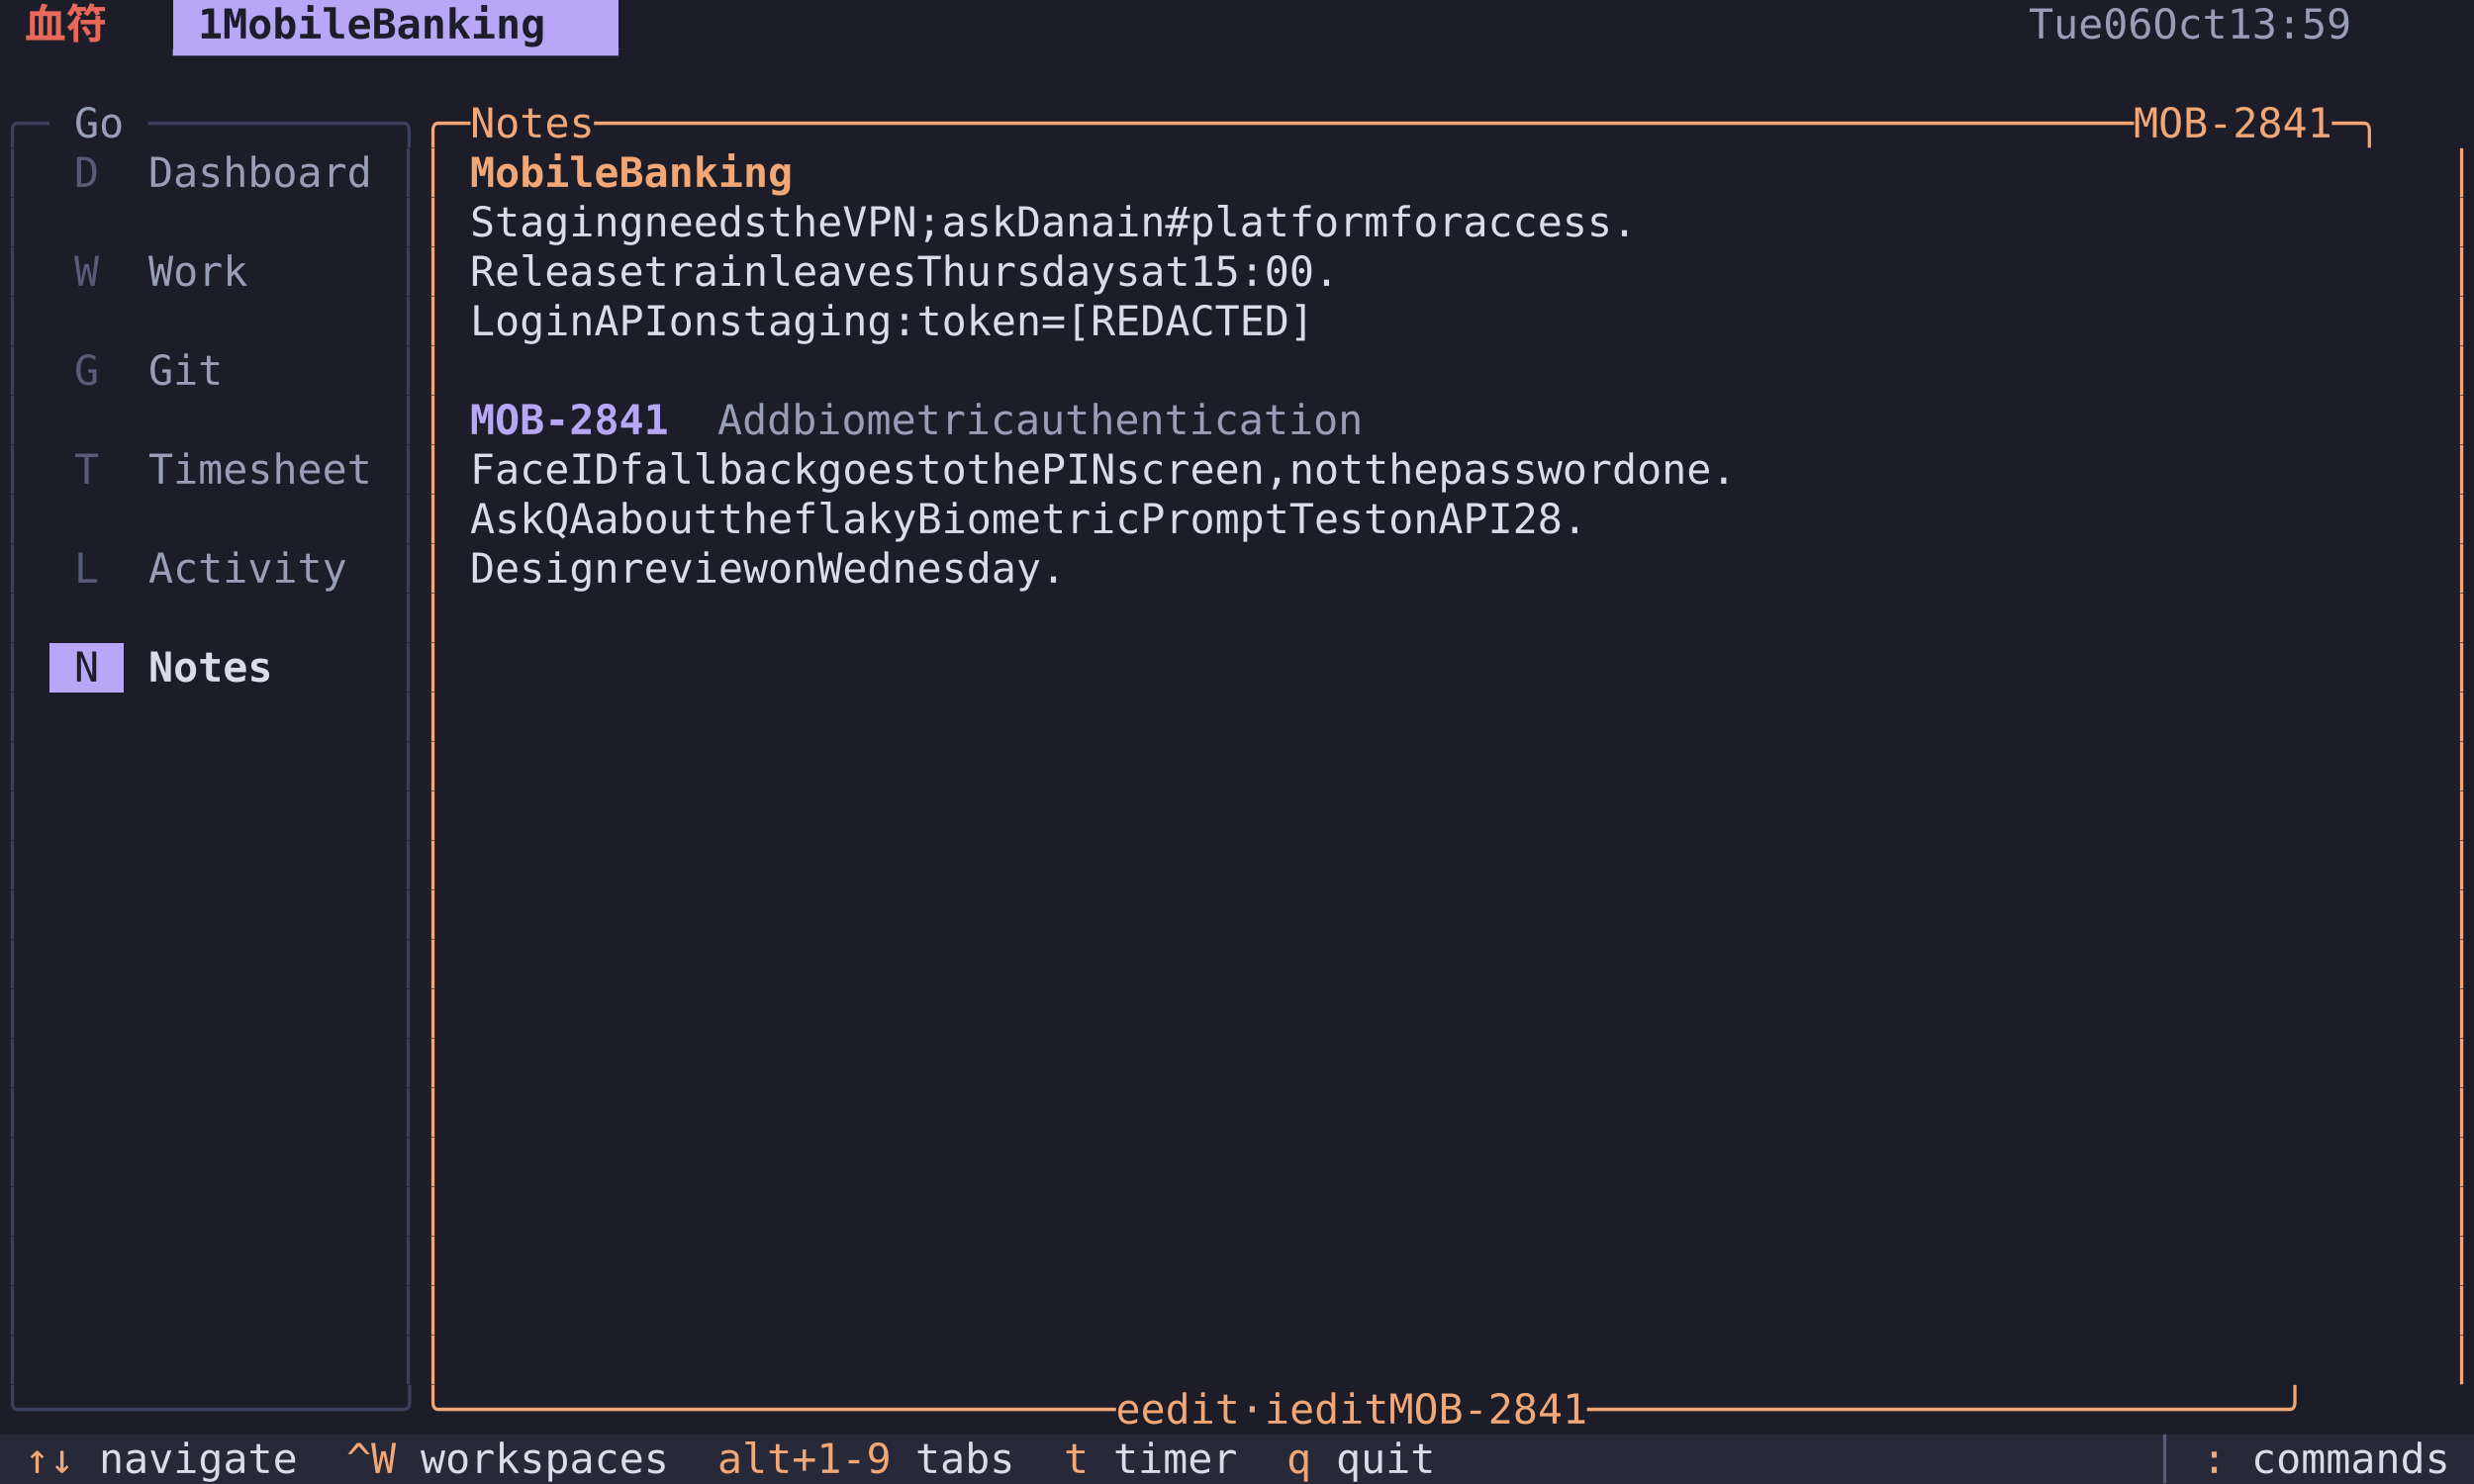
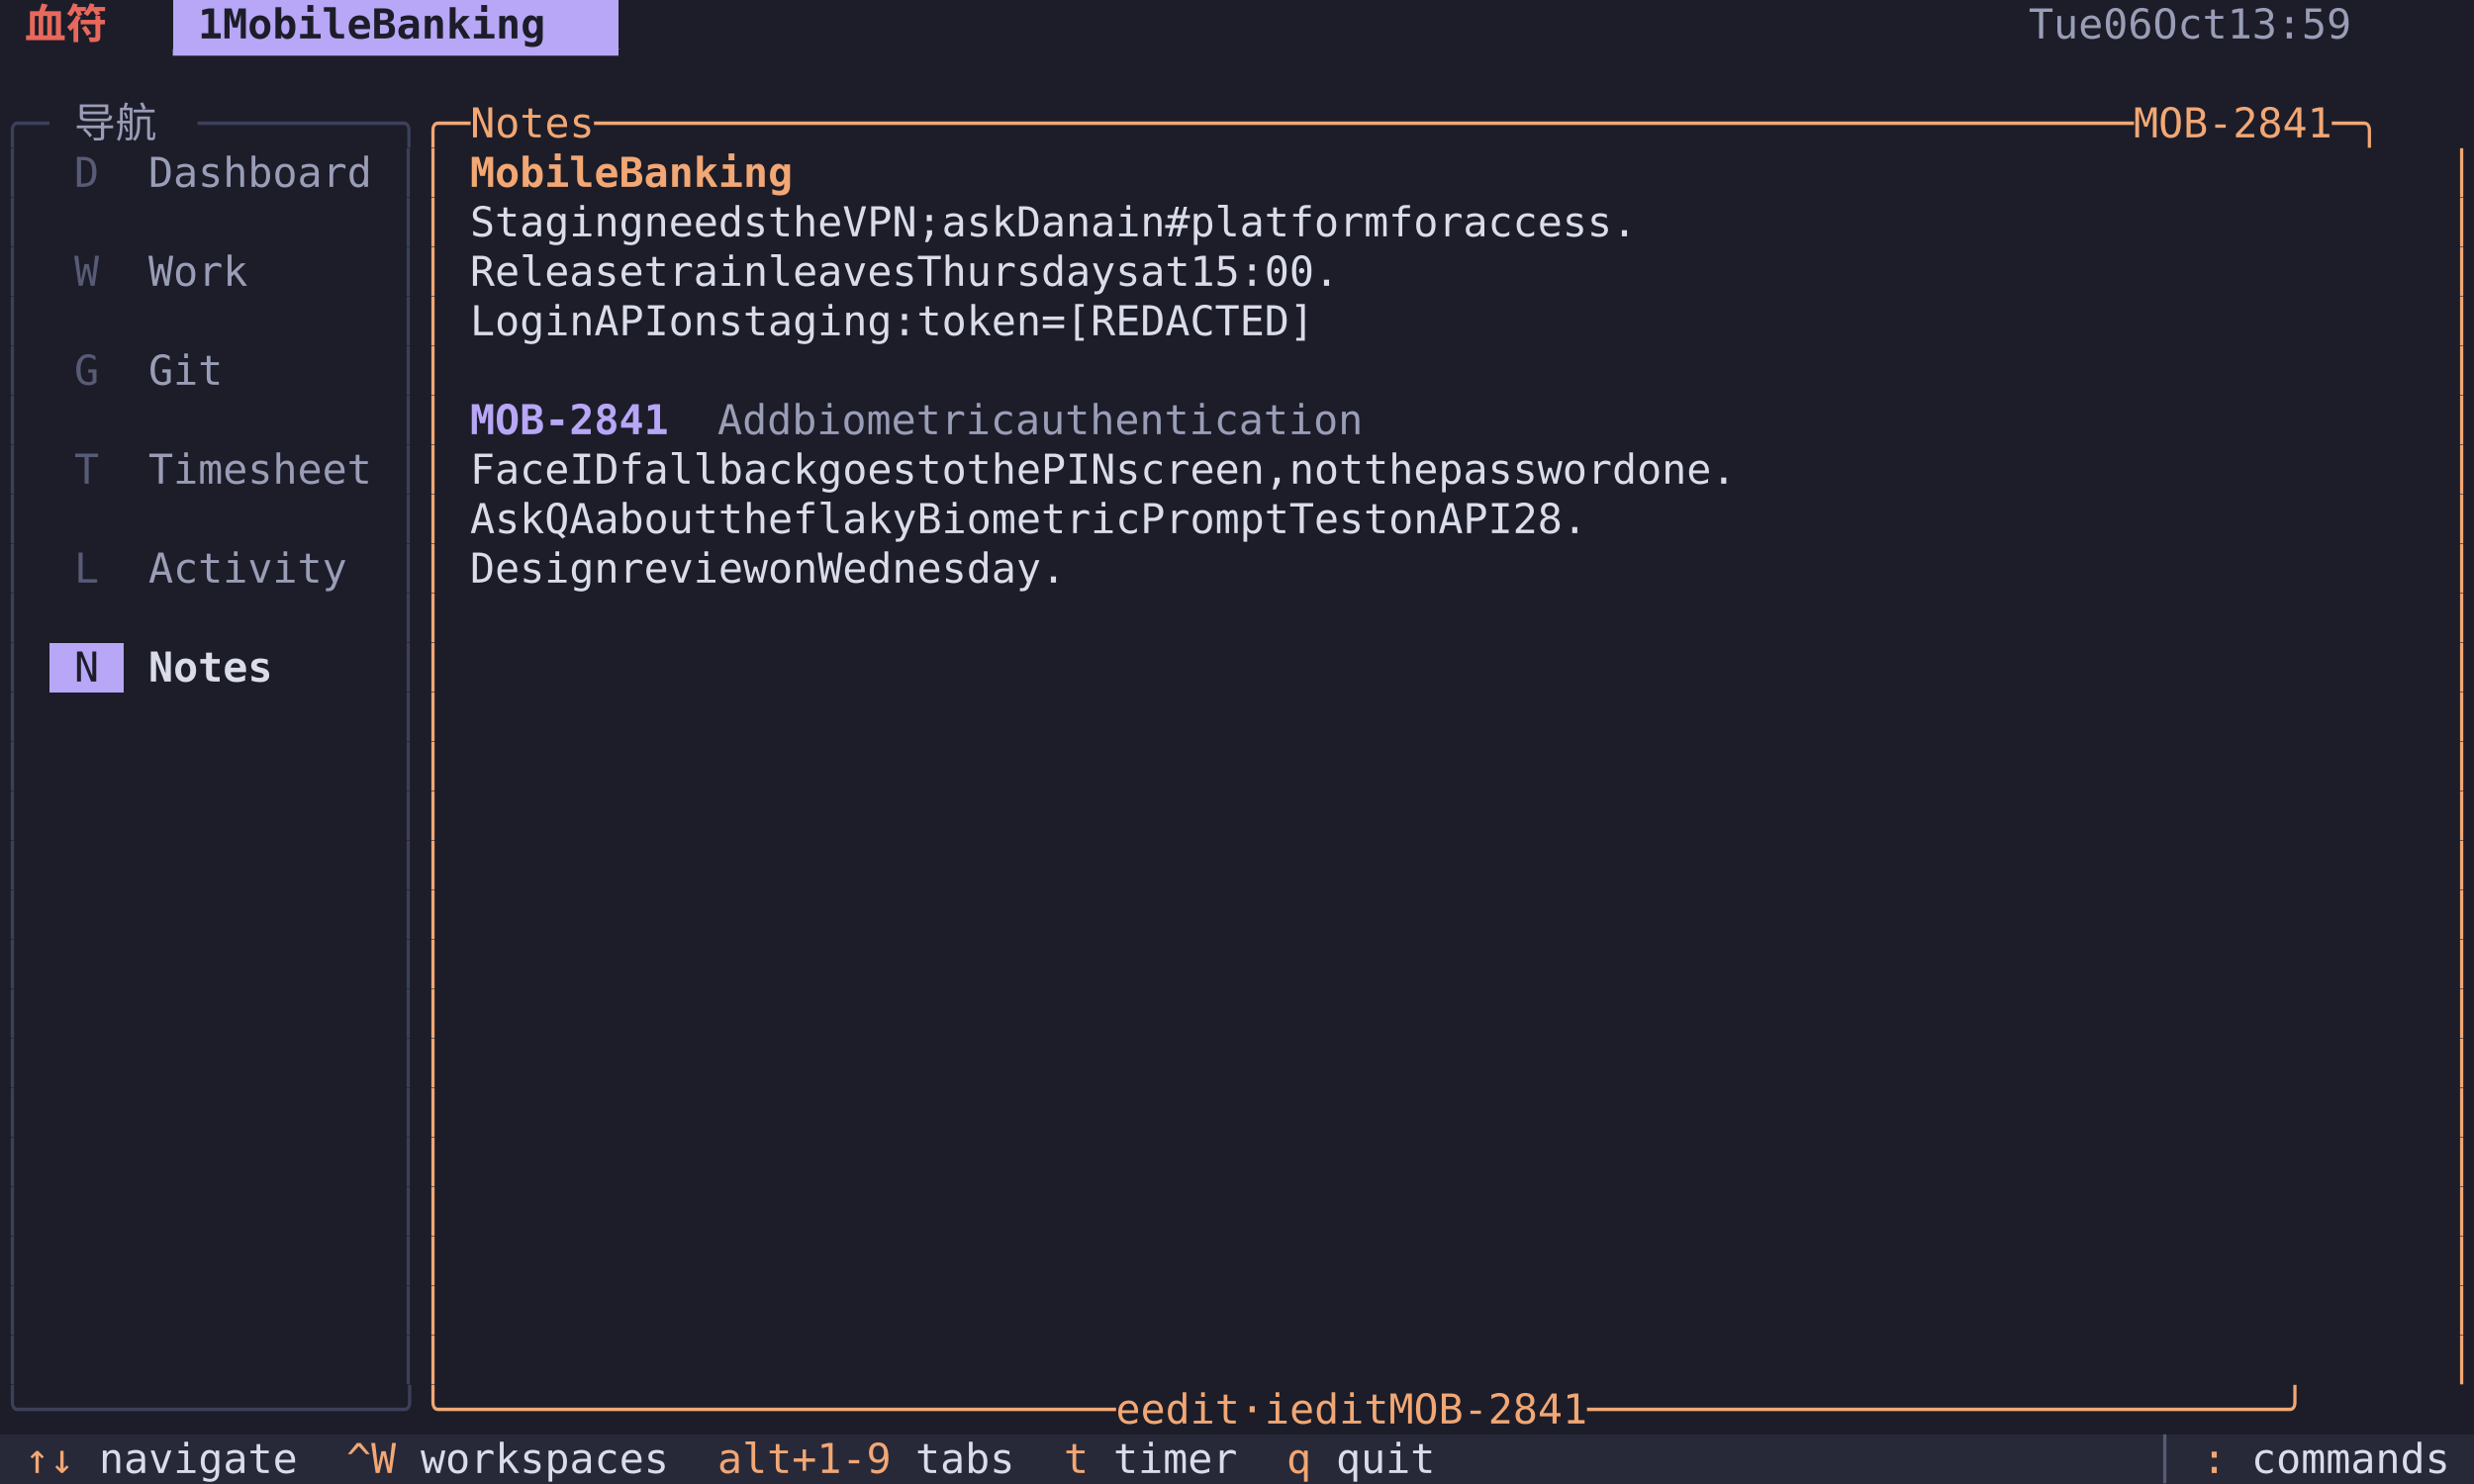
<svg xmlns="http://www.w3.org/2000/svg" width="900" height="540" viewBox="0 0 900 540" font-family="Menlo, 'DejaVu Sans Mono', 'Hiragino Sans GB', 'Noto Sans CJK SC', 'PingFang SC', monospace" font-size="15">
  <rect x="0" y="0" width="9" height="18" fill="#1c1d29" />
  <rect x="9" y="0" width="36" height="18" fill="#1c1d29" />
  <text x="9 27" y="14" fill="#e8685c" font-weight="bold">血符</text>
  <rect x="45" y="0" width="18" height="18" fill="#1c1d29" />
  <rect x="63" y="0" width="162" height="18" fill="#b8a6f6" />
  <text x="72 90 99 108 117 126 135 153 162 171 180 189 198 207" y="14" fill="#1c1d29" font-weight="bold">1MobileBanking</text>
  <rect x="225" y="0" width="513" height="18" fill="#1c1d29" />
  <rect x="738" y="0" width="153" height="18" fill="#1c1d29" />
  <text x="738 747 756 774 783 801 810 819 846 855 864 873 882" y="14" fill="#9a9db6">Tue06Oct13:59</text>
  <rect x="891" y="0" width="9" height="18" fill="#1c1d29" />
  <rect x="0" y="18" width="9" height="18" fill="#1c1d29" />
  <rect x="9" y="18" width="216" height="18" fill="#1c1d29" />
  <text x="63 72 81 90 99 108 117 126 135 144 153 162 171 180 189 198 207 216" y="32" fill="#b8a6f6">▔▔▔▔▔▔▔▔▔▔▔▔▔▔▔▔▔▔</text>
  <rect x="225" y="18" width="675" height="18" fill="#1c1d29" />
  <rect x="0" y="36" width="18" height="18" fill="#1c1d29" />
  <text x="0 9" y="50" fill="#3d405a">╭─</text>
-   <rect x="18" y="36" width="36" height="18" fill="#1c1d29" />
-   <text x="27 36" y="50" fill="#9a9db6">Go</text>
-   <rect x="54" y="36" width="99" height="18" fill="#1c1d29" />
-   <text x="54 63 72 81 90 99 108 117 126 135 144" y="50" fill="#3d405a">──────────╮</text>
+   <rect x="18" y="36" width="54" height="18" fill="#1c1d29" />
+   <text x="27 45" y="50" fill="#9a9db6">导航</text>
+   <rect x="72" y="36" width="81" height="18" fill="#1c1d29" />
+   <text x="72 81 90 99 108 117 126 135 144" y="50" fill="#3d405a">────────╮</text>
  <rect x="153" y="36" width="747" height="18" fill="#1c1d29" />
  <text x="153 162 180 189 198 207 216 234 243 252 261 270 279 288 297 306 315 324 333 342 351 360 369 378 387 396 405 414 423 432 441 450 459 468 477 486 495 504 513 522 531 540 549 558 567 576 585 594 603 612 621 630 639 648 657 666 675 684 693 702 711 720 729 738 747 756 765 774 783 801 810 819 828 837 846 855 864 882 891" y="50" fill="#f2a774">╭─Notes──────────────────────────────────────────────────────────────MOB-2841─╮</text>
  <rect x="0" y="54" width="9" height="18" fill="#1c1d29" />
  <text x="0" y="68" fill="#3d405a">│</text>
  <rect x="9" y="54" width="9" height="18" fill="#1c1d29" />
  <rect x="18" y="54" width="27" height="18" fill="#1c1d29" />
  <text x="27" y="68" fill="#585b75">D</text>
  <rect x="45" y="54" width="90" height="18" fill="#1c1d29" />
  <text x="54 63 72 81 90 99 108 117 126" y="68" fill="#9a9db6">Dashboard</text>
  <rect x="135" y="54" width="9" height="18" fill="#1c1d29" />
  <rect x="144" y="54" width="9" height="18" fill="#1c1d29" />
  <text x="144" y="68" fill="#3d405a">│</text>
  <rect x="153" y="54" width="9" height="18" fill="#1c1d29" />
  <text x="153" y="68" fill="#f2a774">│</text>
  <rect x="162" y="54" width="9" height="18" fill="#1c1d29" />
  <rect x="171" y="54" width="126" height="18" fill="#1c1d29" />
  <text x="171 180 189 198 207 216 234 243 252 261 270 279 288" y="68" fill="#f2a774" font-weight="bold">MobileBanking</text>
  <rect x="297" y="54" width="594" height="18" fill="#1c1d29" />
  <rect x="891" y="54" width="9" height="18" fill="#1c1d29" />
  <text x="891" y="68" fill="#f2a774">│</text>
  <rect x="0" y="72" width="9" height="18" fill="#1c1d29" />
  <text x="0" y="86" fill="#3d405a">│</text>
  <rect x="9" y="72" width="135" height="18" fill="#1c1d29" />
  <rect x="144" y="72" width="9" height="18" fill="#1c1d29" />
  <text x="144" y="86" fill="#3d405a">│</text>
  <rect x="153" y="72" width="9" height="18" fill="#1c1d29" />
  <text x="153" y="86" fill="#f2a774">│</text>
  <rect x="162" y="72" width="9" height="18" fill="#1c1d29" />
  <rect x="171" y="72" width="504" height="18" fill="#1c1d29" />
  <text x="171 180 189 198 207 216 225 243 252 261 270 279 297 306 315 333 342 351 360 378 387 396 414 423 432 441 459 468 486 495 504 513 522 531 540 549 558 576 585 594 612 621 630 639 648 657 666" y="86" fill="#dadcea">StagingneedstheVPN;askDanain#platformforaccess.</text>
  <rect x="675" y="72" width="216" height="18" fill="#1c1d29" />
  <rect x="891" y="72" width="9" height="18" fill="#1c1d29" />
  <text x="891" y="86" fill="#f2a774">│</text>
  <rect x="0" y="90" width="9" height="18" fill="#1c1d29" />
  <text x="0" y="104" fill="#3d405a">│</text>
  <rect x="9" y="90" width="9" height="18" fill="#1c1d29" />
  <rect x="18" y="90" width="27" height="18" fill="#1c1d29" />
  <text x="27" y="104" fill="#585b75">W</text>
  <rect x="45" y="90" width="45" height="18" fill="#1c1d29" />
  <text x="54 63 72 81" y="104" fill="#9a9db6">Work</text>
  <rect x="90" y="90" width="54" height="18" fill="#1c1d29" />
  <rect x="144" y="90" width="9" height="18" fill="#1c1d29" />
  <text x="144" y="104" fill="#3d405a">│</text>
  <rect x="153" y="90" width="9" height="18" fill="#1c1d29" />
  <text x="153" y="104" fill="#f2a774">│</text>
  <rect x="162" y="90" width="9" height="18" fill="#1c1d29" />
  <rect x="171" y="90" width="360" height="18" fill="#1c1d29" />
  <text x="171 180 189 198 207 216 225 243 252 261 270 279 297 306 315 324 333 342 360 369 378 387 396 405 414 423 432 450 459 477 486 495 504 513 522" y="104" fill="#dadcea">ReleasetrainleavesThursdaysat15:00.</text>
  <rect x="531" y="90" width="360" height="18" fill="#1c1d29" />
  <rect x="891" y="90" width="9" height="18" fill="#1c1d29" />
  <text x="891" y="104" fill="#f2a774">│</text>
  <rect x="0" y="108" width="9" height="18" fill="#1c1d29" />
  <text x="0" y="122" fill="#3d405a">│</text>
  <rect x="9" y="108" width="135" height="18" fill="#1c1d29" />
  <rect x="144" y="108" width="9" height="18" fill="#1c1d29" />
  <text x="144" y="122" fill="#3d405a">│</text>
  <rect x="153" y="108" width="9" height="18" fill="#1c1d29" />
  <text x="153" y="122" fill="#f2a774">│</text>
  <rect x="162" y="108" width="9" height="18" fill="#1c1d29" />
  <rect x="171" y="108" width="342" height="18" fill="#1c1d29" />
  <text x="171 180 189 198 207 225 234 243 261 270 288 297 306 315 324 333 342 351 369 378 387 396 405 414 423 432 441 450 459 468 477 486 495 504" y="122" fill="#dadcea">LoginAPIonstaging:token=[REDACTED]</text>
  <rect x="513" y="108" width="378" height="18" fill="#1c1d29" />
  <rect x="891" y="108" width="9" height="18" fill="#1c1d29" />
  <text x="891" y="122" fill="#f2a774">│</text>
  <rect x="0" y="126" width="9" height="18" fill="#1c1d29" />
  <text x="0" y="140" fill="#3d405a">│</text>
  <rect x="9" y="126" width="9" height="18" fill="#1c1d29" />
  <rect x="18" y="126" width="27" height="18" fill="#1c1d29" />
  <text x="27" y="140" fill="#585b75">G</text>
  <rect x="45" y="126" width="36" height="18" fill="#1c1d29" />
  <text x="54 63 72" y="140" fill="#9a9db6">Git</text>
  <rect x="81" y="126" width="63" height="18" fill="#1c1d29" />
  <rect x="144" y="126" width="9" height="18" fill="#1c1d29" />
  <text x="144" y="140" fill="#3d405a">│</text>
  <rect x="153" y="126" width="9" height="18" fill="#1c1d29" />
  <text x="153" y="140" fill="#f2a774">│</text>
  <rect x="162" y="126" width="729" height="18" fill="#1c1d29" />
  <rect x="891" y="126" width="9" height="18" fill="#1c1d29" />
  <text x="891" y="140" fill="#f2a774">│</text>
  <rect x="0" y="144" width="9" height="18" fill="#1c1d29" />
  <text x="0" y="158" fill="#3d405a">│</text>
  <rect x="9" y="144" width="135" height="18" fill="#1c1d29" />
  <rect x="144" y="144" width="9" height="18" fill="#1c1d29" />
  <text x="144" y="158" fill="#3d405a">│</text>
  <rect x="153" y="144" width="9" height="18" fill="#1c1d29" />
  <text x="153" y="158" fill="#f2a774">│</text>
  <rect x="162" y="144" width="9" height="18" fill="#1c1d29" />
  <rect x="171" y="144" width="72" height="18" fill="#1c1d29" />
  <text x="171 180 189 198 207 216 225 234" y="158" fill="#b8a6f6" font-weight="bold">MOB-2841</text>
  <rect x="243" y="144" width="270" height="18" fill="#1c1d29" />
  <text x="261 270 279 297 306 315 324 333 342 351 360 369 387 396 405 414 423 432 441 450 459 468 477 486 495 504" y="158" fill="#9a9db6">Addbiometricauthentication</text>
  <rect x="513" y="144" width="378" height="18" fill="#1c1d29" />
  <rect x="891" y="144" width="9" height="18" fill="#1c1d29" />
  <text x="891" y="158" fill="#f2a774">│</text>
  <rect x="0" y="162" width="9" height="18" fill="#1c1d29" />
  <text x="0" y="176" fill="#3d405a">│</text>
  <rect x="9" y="162" width="9" height="18" fill="#1c1d29" />
  <rect x="18" y="162" width="27" height="18" fill="#1c1d29" />
  <text x="27" y="176" fill="#585b75">T</text>
  <rect x="45" y="162" width="90" height="18" fill="#1c1d29" />
  <text x="54 63 72 81 90 99 108 117 126" y="176" fill="#9a9db6">Timesheet</text>
  <rect x="135" y="162" width="9" height="18" fill="#1c1d29" />
  <rect x="144" y="162" width="9" height="18" fill="#1c1d29" />
  <text x="144" y="176" fill="#3d405a">│</text>
  <rect x="153" y="162" width="9" height="18" fill="#1c1d29" />
  <text x="153" y="176" fill="#f2a774">│</text>
  <rect x="162" y="162" width="9" height="18" fill="#1c1d29" />
  <rect x="171" y="162" width="558" height="18" fill="#1c1d29" />
  <text x="171 180 189 198 216 225 243 252 261 270 279 288 297 306 324 333 342 351 369 378 396 405 414 432 441 450 468 477 486 495 504 513 522 540 549 558 576 585 594 612 621 630 639 648 657 666 675 693 702 711 720" y="176" fill="#dadcea">FaceIDfallbackgoestothePINscreen,notthepasswordone.</text>
  <rect x="729" y="162" width="162" height="18" fill="#1c1d29" />
  <rect x="891" y="162" width="9" height="18" fill="#1c1d29" />
  <text x="891" y="176" fill="#f2a774">│</text>
  <rect x="0" y="180" width="9" height="18" fill="#1c1d29" />
  <text x="0" y="194" fill="#3d405a">│</text>
  <rect x="9" y="180" width="135" height="18" fill="#1c1d29" />
  <rect x="144" y="180" width="9" height="18" fill="#1c1d29" />
  <text x="144" y="194" fill="#3d405a">│</text>
  <rect x="153" y="180" width="9" height="18" fill="#1c1d29" />
  <text x="153" y="194" fill="#f2a774">│</text>
  <rect x="162" y="180" width="9" height="18" fill="#1c1d29" />
  <rect x="171" y="180" width="477" height="18" fill="#1c1d29" />
  <text x="171 180 189 207 216 234 243 252 261 270 288 297 306 324 333 342 351 360 378 387 396 405 414 423 432 441 450 459 468 477 486 495 504 513 522 531 540 558 567 585 594 603 621 630 639" y="194" fill="#dadcea">AskQAabouttheflakyBiometricPromptTestonAPI28.</text>
  <rect x="648" y="180" width="243" height="18" fill="#1c1d29" />
  <rect x="891" y="180" width="9" height="18" fill="#1c1d29" />
  <text x="891" y="194" fill="#f2a774">│</text>
  <rect x="0" y="198" width="9" height="18" fill="#1c1d29" />
  <text x="0" y="212" fill="#3d405a">│</text>
  <rect x="9" y="198" width="9" height="18" fill="#1c1d29" />
  <rect x="18" y="198" width="27" height="18" fill="#1c1d29" />
  <text x="27" y="212" fill="#585b75">L</text>
  <rect x="45" y="198" width="81" height="18" fill="#1c1d29" />
  <text x="54 63 72 81 90 99 108 117" y="212" fill="#9a9db6">Activity</text>
  <rect x="126" y="198" width="18" height="18" fill="#1c1d29" />
  <rect x="144" y="198" width="9" height="18" fill="#1c1d29" />
  <text x="144" y="212" fill="#3d405a">│</text>
  <rect x="153" y="198" width="9" height="18" fill="#1c1d29" />
  <text x="153" y="212" fill="#f2a774">│</text>
  <rect x="162" y="198" width="9" height="18" fill="#1c1d29" />
  <rect x="171" y="198" width="243" height="18" fill="#1c1d29" />
  <text x="171 180 189 198 207 216 234 243 252 261 270 279 297 306 324 333 342 351 360 369 378 387 396 405" y="212" fill="#dadcea">DesignreviewonWednesday.</text>
  <rect x="414" y="198" width="477" height="18" fill="#1c1d29" />
  <rect x="891" y="198" width="9" height="18" fill="#1c1d29" />
  <text x="891" y="212" fill="#f2a774">│</text>
  <rect x="0" y="216" width="9" height="18" fill="#1c1d29" />
  <text x="0" y="230" fill="#3d405a">│</text>
  <rect x="9" y="216" width="135" height="18" fill="#1c1d29" />
  <rect x="144" y="216" width="9" height="18" fill="#1c1d29" />
  <text x="144" y="230" fill="#3d405a">│</text>
  <rect x="153" y="216" width="9" height="18" fill="#1c1d29" />
  <text x="153" y="230" fill="#f2a774">│</text>
  <rect x="162" y="216" width="729" height="18" fill="#1c1d29" />
  <rect x="891" y="216" width="9" height="18" fill="#1c1d29" />
  <text x="891" y="230" fill="#f2a774">│</text>
  <rect x="0" y="234" width="9" height="18" fill="#1c1d29" />
  <text x="0" y="248" fill="#3d405a">│</text>
  <rect x="9" y="234" width="9" height="18" fill="#1c1d29" />
  <rect x="18" y="234" width="27" height="18" fill="#b8a6f6" />
  <text x="27" y="248" fill="#1c1d29">N</text>
  <rect x="45" y="234" width="54" height="18" fill="#1c1d29" />
  <text x="54 63 72 81 90" y="248" fill="#dadcea" font-weight="bold">Notes</text>
  <rect x="99" y="234" width="45" height="18" fill="#1c1d29" />
  <rect x="144" y="234" width="9" height="18" fill="#1c1d29" />
  <text x="144" y="248" fill="#3d405a">│</text>
  <rect x="153" y="234" width="9" height="18" fill="#1c1d29" />
  <text x="153" y="248" fill="#f2a774">│</text>
  <rect x="162" y="234" width="729" height="18" fill="#1c1d29" />
  <rect x="891" y="234" width="9" height="18" fill="#1c1d29" />
  <text x="891" y="248" fill="#f2a774">│</text>
  <rect x="0" y="252" width="9" height="18" fill="#1c1d29" />
  <text x="0" y="266" fill="#3d405a">│</text>
  <rect x="9" y="252" width="135" height="18" fill="#1c1d29" />
  <rect x="144" y="252" width="9" height="18" fill="#1c1d29" />
  <text x="144" y="266" fill="#3d405a">│</text>
  <rect x="153" y="252" width="9" height="18" fill="#1c1d29" />
  <text x="153" y="266" fill="#f2a774">│</text>
  <rect x="162" y="252" width="729" height="18" fill="#1c1d29" />
  <rect x="891" y="252" width="9" height="18" fill="#1c1d29" />
  <text x="891" y="266" fill="#f2a774">│</text>
  <rect x="0" y="270" width="9" height="18" fill="#1c1d29" />
  <text x="0" y="284" fill="#3d405a">│</text>
  <rect x="9" y="270" width="135" height="18" fill="#1c1d29" />
  <rect x="144" y="270" width="9" height="18" fill="#1c1d29" />
  <text x="144" y="284" fill="#3d405a">│</text>
  <rect x="153" y="270" width="9" height="18" fill="#1c1d29" />
  <text x="153" y="284" fill="#f2a774">│</text>
  <rect x="162" y="270" width="729" height="18" fill="#1c1d29" />
  <rect x="891" y="270" width="9" height="18" fill="#1c1d29" />
  <text x="891" y="284" fill="#f2a774">│</text>
  <rect x="0" y="288" width="9" height="18" fill="#1c1d29" />
  <text x="0" y="302" fill="#3d405a">│</text>
  <rect x="9" y="288" width="135" height="18" fill="#1c1d29" />
  <rect x="144" y="288" width="9" height="18" fill="#1c1d29" />
  <text x="144" y="302" fill="#3d405a">│</text>
  <rect x="153" y="288" width="9" height="18" fill="#1c1d29" />
  <text x="153" y="302" fill="#f2a774">│</text>
  <rect x="162" y="288" width="729" height="18" fill="#1c1d29" />
  <rect x="891" y="288" width="9" height="18" fill="#1c1d29" />
  <text x="891" y="302" fill="#f2a774">│</text>
  <rect x="0" y="306" width="9" height="18" fill="#1c1d29" />
  <text x="0" y="320" fill="#3d405a">│</text>
  <rect x="9" y="306" width="135" height="18" fill="#1c1d29" />
  <rect x="144" y="306" width="9" height="18" fill="#1c1d29" />
  <text x="144" y="320" fill="#3d405a">│</text>
  <rect x="153" y="306" width="9" height="18" fill="#1c1d29" />
  <text x="153" y="320" fill="#f2a774">│</text>
  <rect x="162" y="306" width="729" height="18" fill="#1c1d29" />
  <rect x="891" y="306" width="9" height="18" fill="#1c1d29" />
  <text x="891" y="320" fill="#f2a774">│</text>
  <rect x="0" y="324" width="9" height="18" fill="#1c1d29" />
  <text x="0" y="338" fill="#3d405a">│</text>
  <rect x="9" y="324" width="135" height="18" fill="#1c1d29" />
  <rect x="144" y="324" width="9" height="18" fill="#1c1d29" />
  <text x="144" y="338" fill="#3d405a">│</text>
  <rect x="153" y="324" width="9" height="18" fill="#1c1d29" />
  <text x="153" y="338" fill="#f2a774">│</text>
  <rect x="162" y="324" width="729" height="18" fill="#1c1d29" />
  <rect x="891" y="324" width="9" height="18" fill="#1c1d29" />
  <text x="891" y="338" fill="#f2a774">│</text>
  <rect x="0" y="342" width="9" height="18" fill="#1c1d29" />
  <text x="0" y="356" fill="#3d405a">│</text>
  <rect x="9" y="342" width="135" height="18" fill="#1c1d29" />
  <rect x="144" y="342" width="9" height="18" fill="#1c1d29" />
  <text x="144" y="356" fill="#3d405a">│</text>
  <rect x="153" y="342" width="9" height="18" fill="#1c1d29" />
  <text x="153" y="356" fill="#f2a774">│</text>
  <rect x="162" y="342" width="729" height="18" fill="#1c1d29" />
  <rect x="891" y="342" width="9" height="18" fill="#1c1d29" />
  <text x="891" y="356" fill="#f2a774">│</text>
  <rect x="0" y="360" width="9" height="18" fill="#1c1d29" />
  <text x="0" y="374" fill="#3d405a">│</text>
  <rect x="9" y="360" width="135" height="18" fill="#1c1d29" />
  <rect x="144" y="360" width="9" height="18" fill="#1c1d29" />
  <text x="144" y="374" fill="#3d405a">│</text>
  <rect x="153" y="360" width="9" height="18" fill="#1c1d29" />
  <text x="153" y="374" fill="#f2a774">│</text>
  <rect x="162" y="360" width="729" height="18" fill="#1c1d29" />
  <rect x="891" y="360" width="9" height="18" fill="#1c1d29" />
  <text x="891" y="374" fill="#f2a774">│</text>
  <rect x="0" y="378" width="9" height="18" fill="#1c1d29" />
  <text x="0" y="392" fill="#3d405a">│</text>
  <rect x="9" y="378" width="135" height="18" fill="#1c1d29" />
  <rect x="144" y="378" width="9" height="18" fill="#1c1d29" />
  <text x="144" y="392" fill="#3d405a">│</text>
  <rect x="153" y="378" width="9" height="18" fill="#1c1d29" />
  <text x="153" y="392" fill="#f2a774">│</text>
  <rect x="162" y="378" width="729" height="18" fill="#1c1d29" />
  <rect x="891" y="378" width="9" height="18" fill="#1c1d29" />
  <text x="891" y="392" fill="#f2a774">│</text>
  <rect x="0" y="396" width="9" height="18" fill="#1c1d29" />
  <text x="0" y="410" fill="#3d405a">│</text>
  <rect x="9" y="396" width="135" height="18" fill="#1c1d29" />
  <rect x="144" y="396" width="9" height="18" fill="#1c1d29" />
  <text x="144" y="410" fill="#3d405a">│</text>
  <rect x="153" y="396" width="9" height="18" fill="#1c1d29" />
  <text x="153" y="410" fill="#f2a774">│</text>
  <rect x="162" y="396" width="729" height="18" fill="#1c1d29" />
  <rect x="891" y="396" width="9" height="18" fill="#1c1d29" />
  <text x="891" y="410" fill="#f2a774">│</text>
  <rect x="0" y="414" width="9" height="18" fill="#1c1d29" />
  <text x="0" y="428" fill="#3d405a">│</text>
  <rect x="9" y="414" width="135" height="18" fill="#1c1d29" />
  <rect x="144" y="414" width="9" height="18" fill="#1c1d29" />
  <text x="144" y="428" fill="#3d405a">│</text>
  <rect x="153" y="414" width="9" height="18" fill="#1c1d29" />
  <text x="153" y="428" fill="#f2a774">│</text>
  <rect x="162" y="414" width="729" height="18" fill="#1c1d29" />
  <rect x="891" y="414" width="9" height="18" fill="#1c1d29" />
  <text x="891" y="428" fill="#f2a774">│</text>
  <rect x="0" y="432" width="9" height="18" fill="#1c1d29" />
  <text x="0" y="446" fill="#3d405a">│</text>
  <rect x="9" y="432" width="135" height="18" fill="#1c1d29" />
  <rect x="144" y="432" width="9" height="18" fill="#1c1d29" />
  <text x="144" y="446" fill="#3d405a">│</text>
  <rect x="153" y="432" width="9" height="18" fill="#1c1d29" />
  <text x="153" y="446" fill="#f2a774">│</text>
  <rect x="162" y="432" width="729" height="18" fill="#1c1d29" />
  <rect x="891" y="432" width="9" height="18" fill="#1c1d29" />
  <text x="891" y="446" fill="#f2a774">│</text>
  <rect x="0" y="450" width="9" height="18" fill="#1c1d29" />
  <text x="0" y="464" fill="#3d405a">│</text>
  <rect x="9" y="450" width="135" height="18" fill="#1c1d29" />
  <rect x="144" y="450" width="9" height="18" fill="#1c1d29" />
  <text x="144" y="464" fill="#3d405a">│</text>
  <rect x="153" y="450" width="9" height="18" fill="#1c1d29" />
  <text x="153" y="464" fill="#f2a774">│</text>
  <rect x="162" y="450" width="729" height="18" fill="#1c1d29" />
  <rect x="891" y="450" width="9" height="18" fill="#1c1d29" />
  <text x="891" y="464" fill="#f2a774">│</text>
  <rect x="0" y="468" width="9" height="18" fill="#1c1d29" />
  <text x="0" y="482" fill="#3d405a">│</text>
  <rect x="9" y="468" width="135" height="18" fill="#1c1d29" />
  <rect x="144" y="468" width="9" height="18" fill="#1c1d29" />
  <text x="144" y="482" fill="#3d405a">│</text>
  <rect x="153" y="468" width="9" height="18" fill="#1c1d29" />
  <text x="153" y="482" fill="#f2a774">│</text>
  <rect x="162" y="468" width="729" height="18" fill="#1c1d29" />
  <rect x="891" y="468" width="9" height="18" fill="#1c1d29" />
  <text x="891" y="482" fill="#f2a774">│</text>
  <rect x="0" y="486" width="9" height="18" fill="#1c1d29" />
  <text x="0" y="500" fill="#3d405a">│</text>
  <rect x="9" y="486" width="135" height="18" fill="#1c1d29" />
  <rect x="144" y="486" width="9" height="18" fill="#1c1d29" />
  <text x="144" y="500" fill="#3d405a">│</text>
  <rect x="153" y="486" width="9" height="18" fill="#1c1d29" />
  <text x="153" y="500" fill="#f2a774">│</text>
  <rect x="162" y="486" width="729" height="18" fill="#1c1d29" />
  <rect x="891" y="486" width="9" height="18" fill="#1c1d29" />
  <text x="891" y="500" fill="#f2a774">│</text>
  <rect x="0" y="504" width="153" height="18" fill="#1c1d29" />
  <text x="0 9 18 27 36 45 54 63 72 81 90 99 108 117 126 135 144" y="518" fill="#3d405a">╰───────────────╯</text>
  <rect x="153" y="504" width="747" height="18" fill="#1c1d29" />
  <text x="153 162 171 180 189 198 207 216 225 234 243 252 261 270 279 288 297 306 315 324 333 342 351 360 369 378 387 396 414 432 441 450 459 477 495 513 522 531 540 558 567 576 585 594 603 612 621 639 648 657 666 675 684 693 702 711 720 729 738 747 756 765 774 783 792 801 810 819 828 837 846 855 864 873 882 891" y="518" fill="#f2a774">╰───────────────────────────eedit·ieditMOB-2841────────────────────────────╯</text>
  <rect x="0" y="522" width="27" height="18" fill="#272939" />
  <text x="9 18" y="536" fill="#f2a774">↑↓</text>
  <rect x="27" y="522" width="90" height="18" fill="#272939" />
  <text x="36 45 54 63 72 81 90 99" y="536" fill="#dadcea">navigate</text>
  <rect x="117" y="522" width="27" height="18" fill="#272939" />
  <text x="126 135" y="536" fill="#f2a774">^W</text>
  <rect x="144" y="522" width="108" height="18" fill="#272939" />
  <text x="153 162 171 180 189 198 207 216 225 234" y="536" fill="#dadcea">workspaces</text>
  <rect x="252" y="522" width="72" height="18" fill="#272939" />
  <text x="261 270 279 288 297 306 315" y="536" fill="#f2a774">alt+1-9</text>
  <rect x="324" y="522" width="54" height="18" fill="#272939" />
  <text x="333 342 351 360" y="536" fill="#dadcea">tabs</text>
  <rect x="378" y="522" width="18" height="18" fill="#272939" />
  <text x="387" y="536" fill="#f2a774">t</text>
  <rect x="396" y="522" width="63" height="18" fill="#272939" />
  <text x="405 414 423 432 441" y="536" fill="#dadcea">timer</text>
  <rect x="459" y="522" width="18" height="18" fill="#272939" />
  <text x="468" y="536" fill="#f2a774">q</text>
  <rect x="477" y="522" width="54" height="18" fill="#272939" />
  <text x="486 495 504 513" y="536" fill="#dadcea">quit</text>
  <rect x="531" y="522" width="252" height="18" fill="#272939" />
  <rect x="783" y="522" width="18" height="18" fill="#272939" />
  <text x="783" y="536" fill="#585b75">│</text>
  <rect x="801" y="522" width="9" height="18" fill="#272939" />
  <text x="801" y="536" fill="#f2a774">:</text>
  <rect x="810" y="522" width="90" height="18" fill="#272939" />
  <text x="819 828 837 846 855 864 873 882" y="536" fill="#dadcea">commands</text>
</svg>
